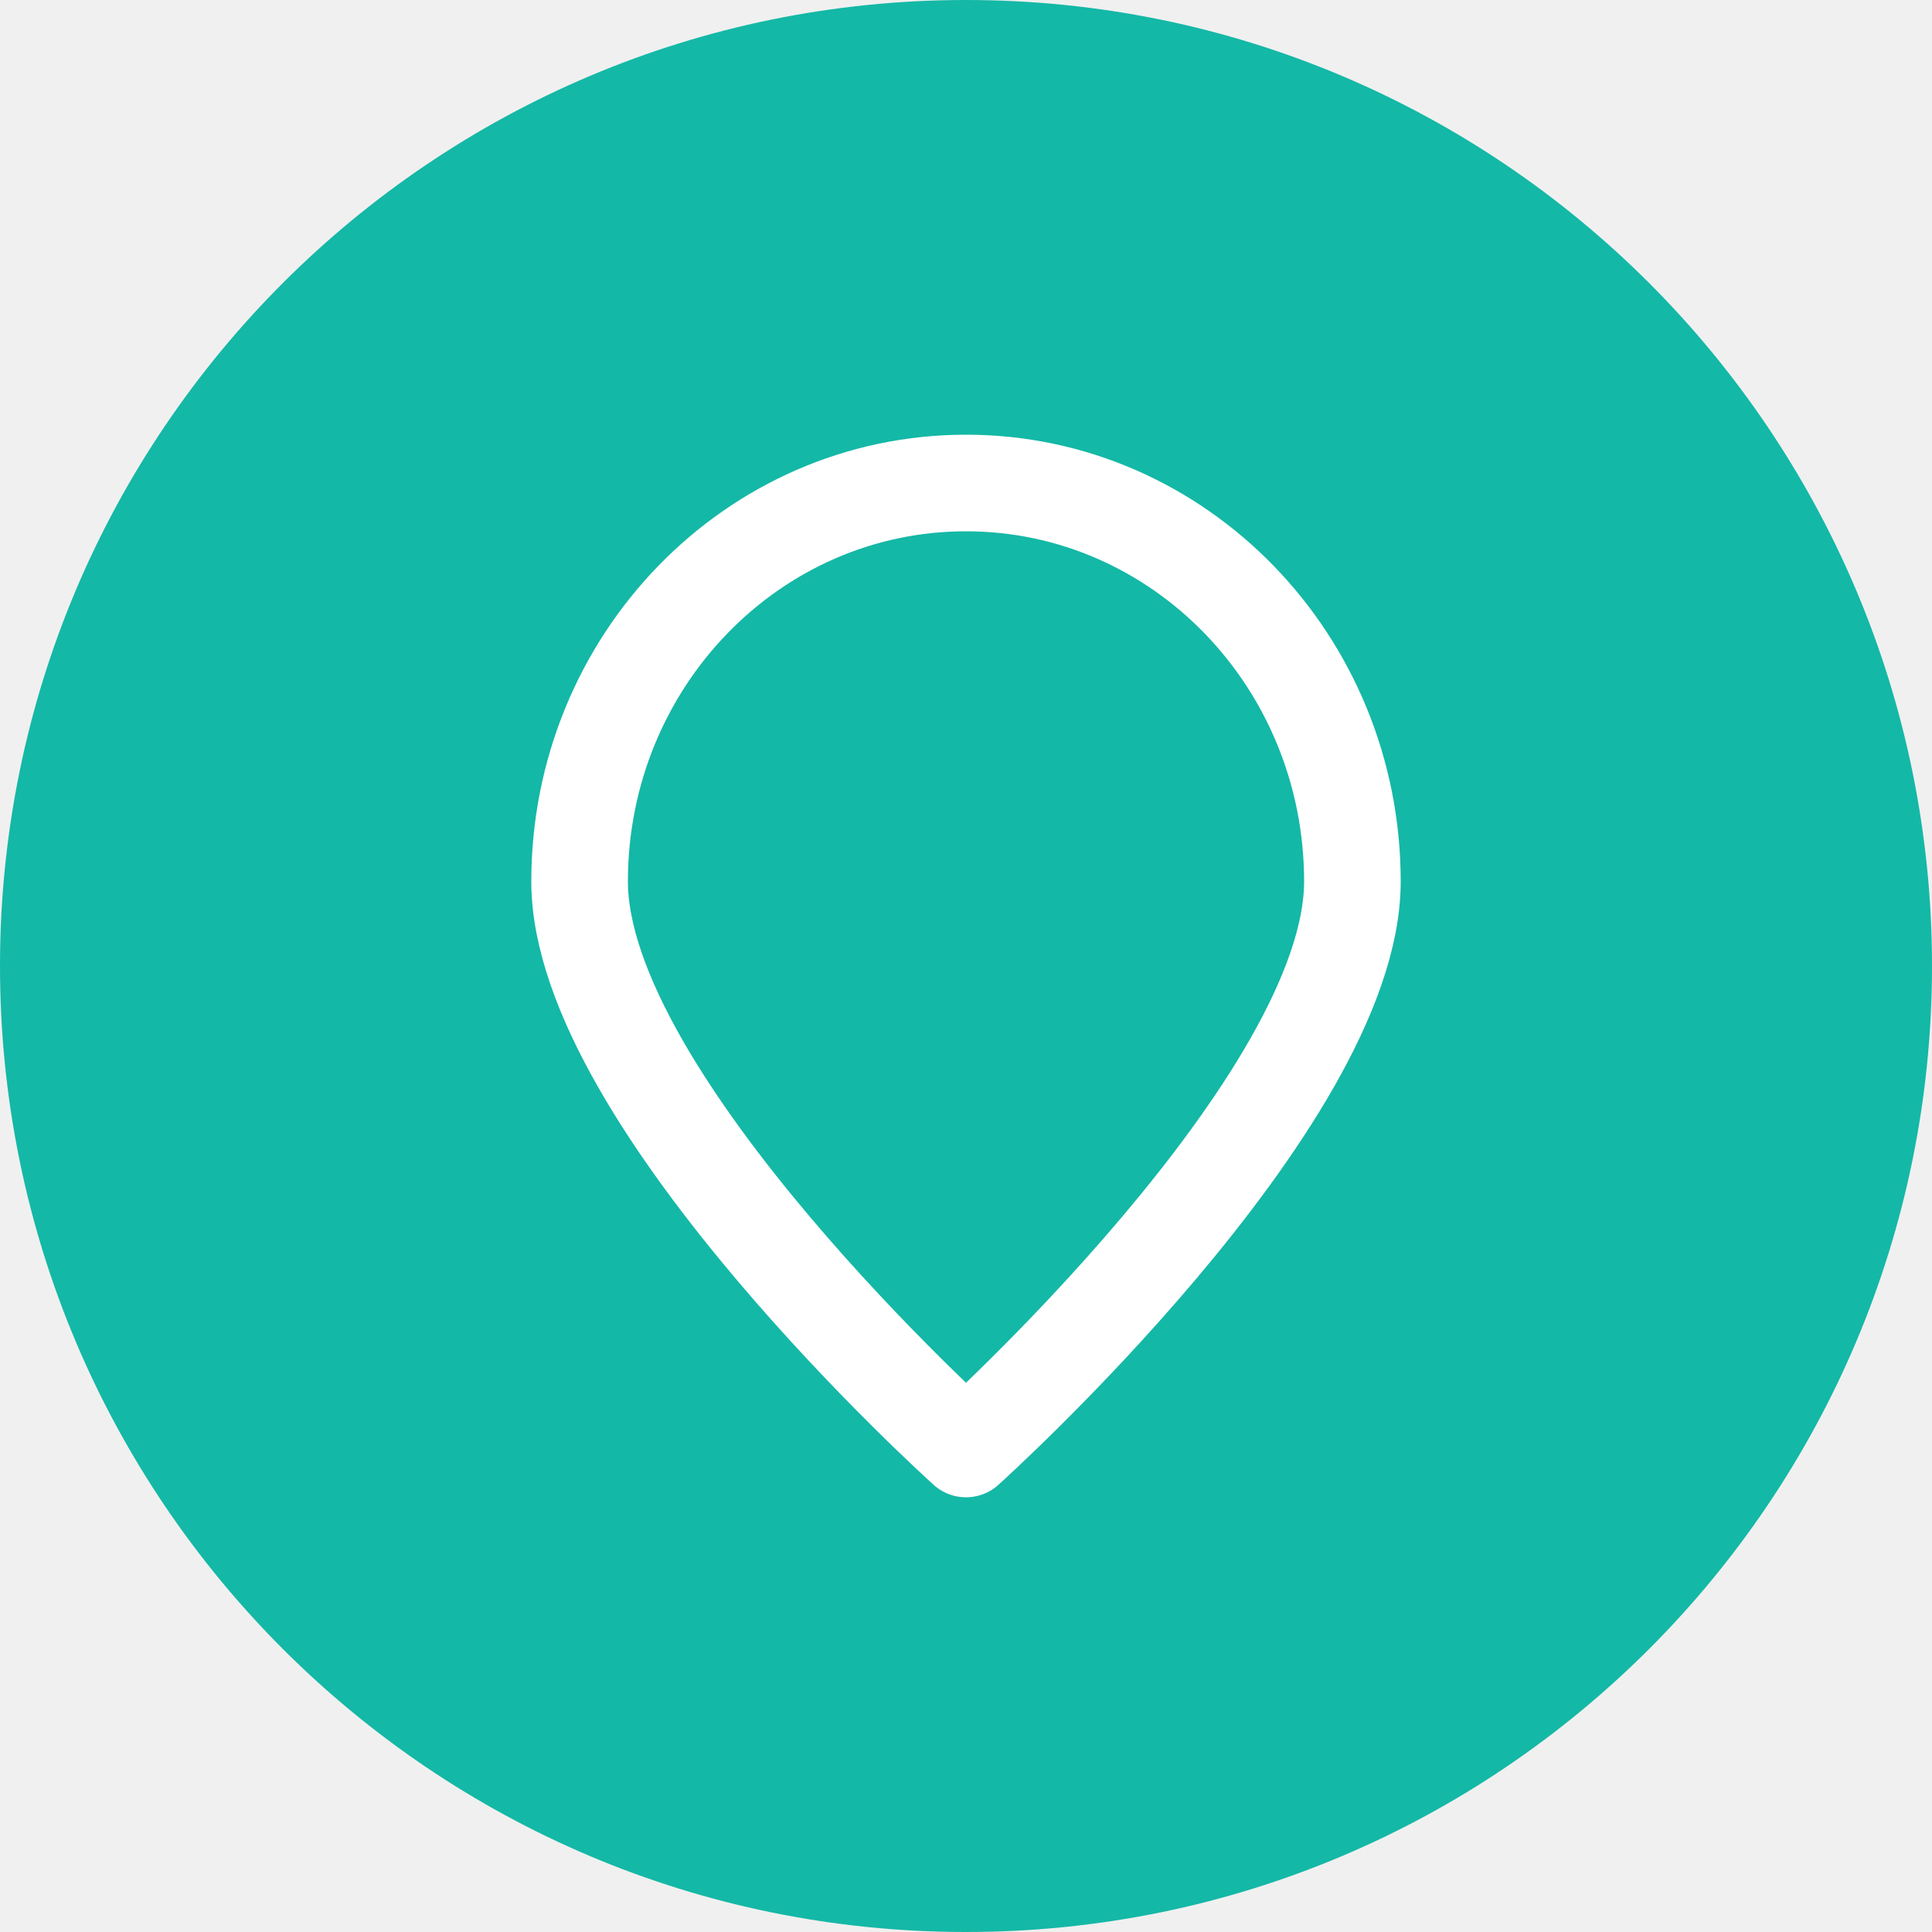
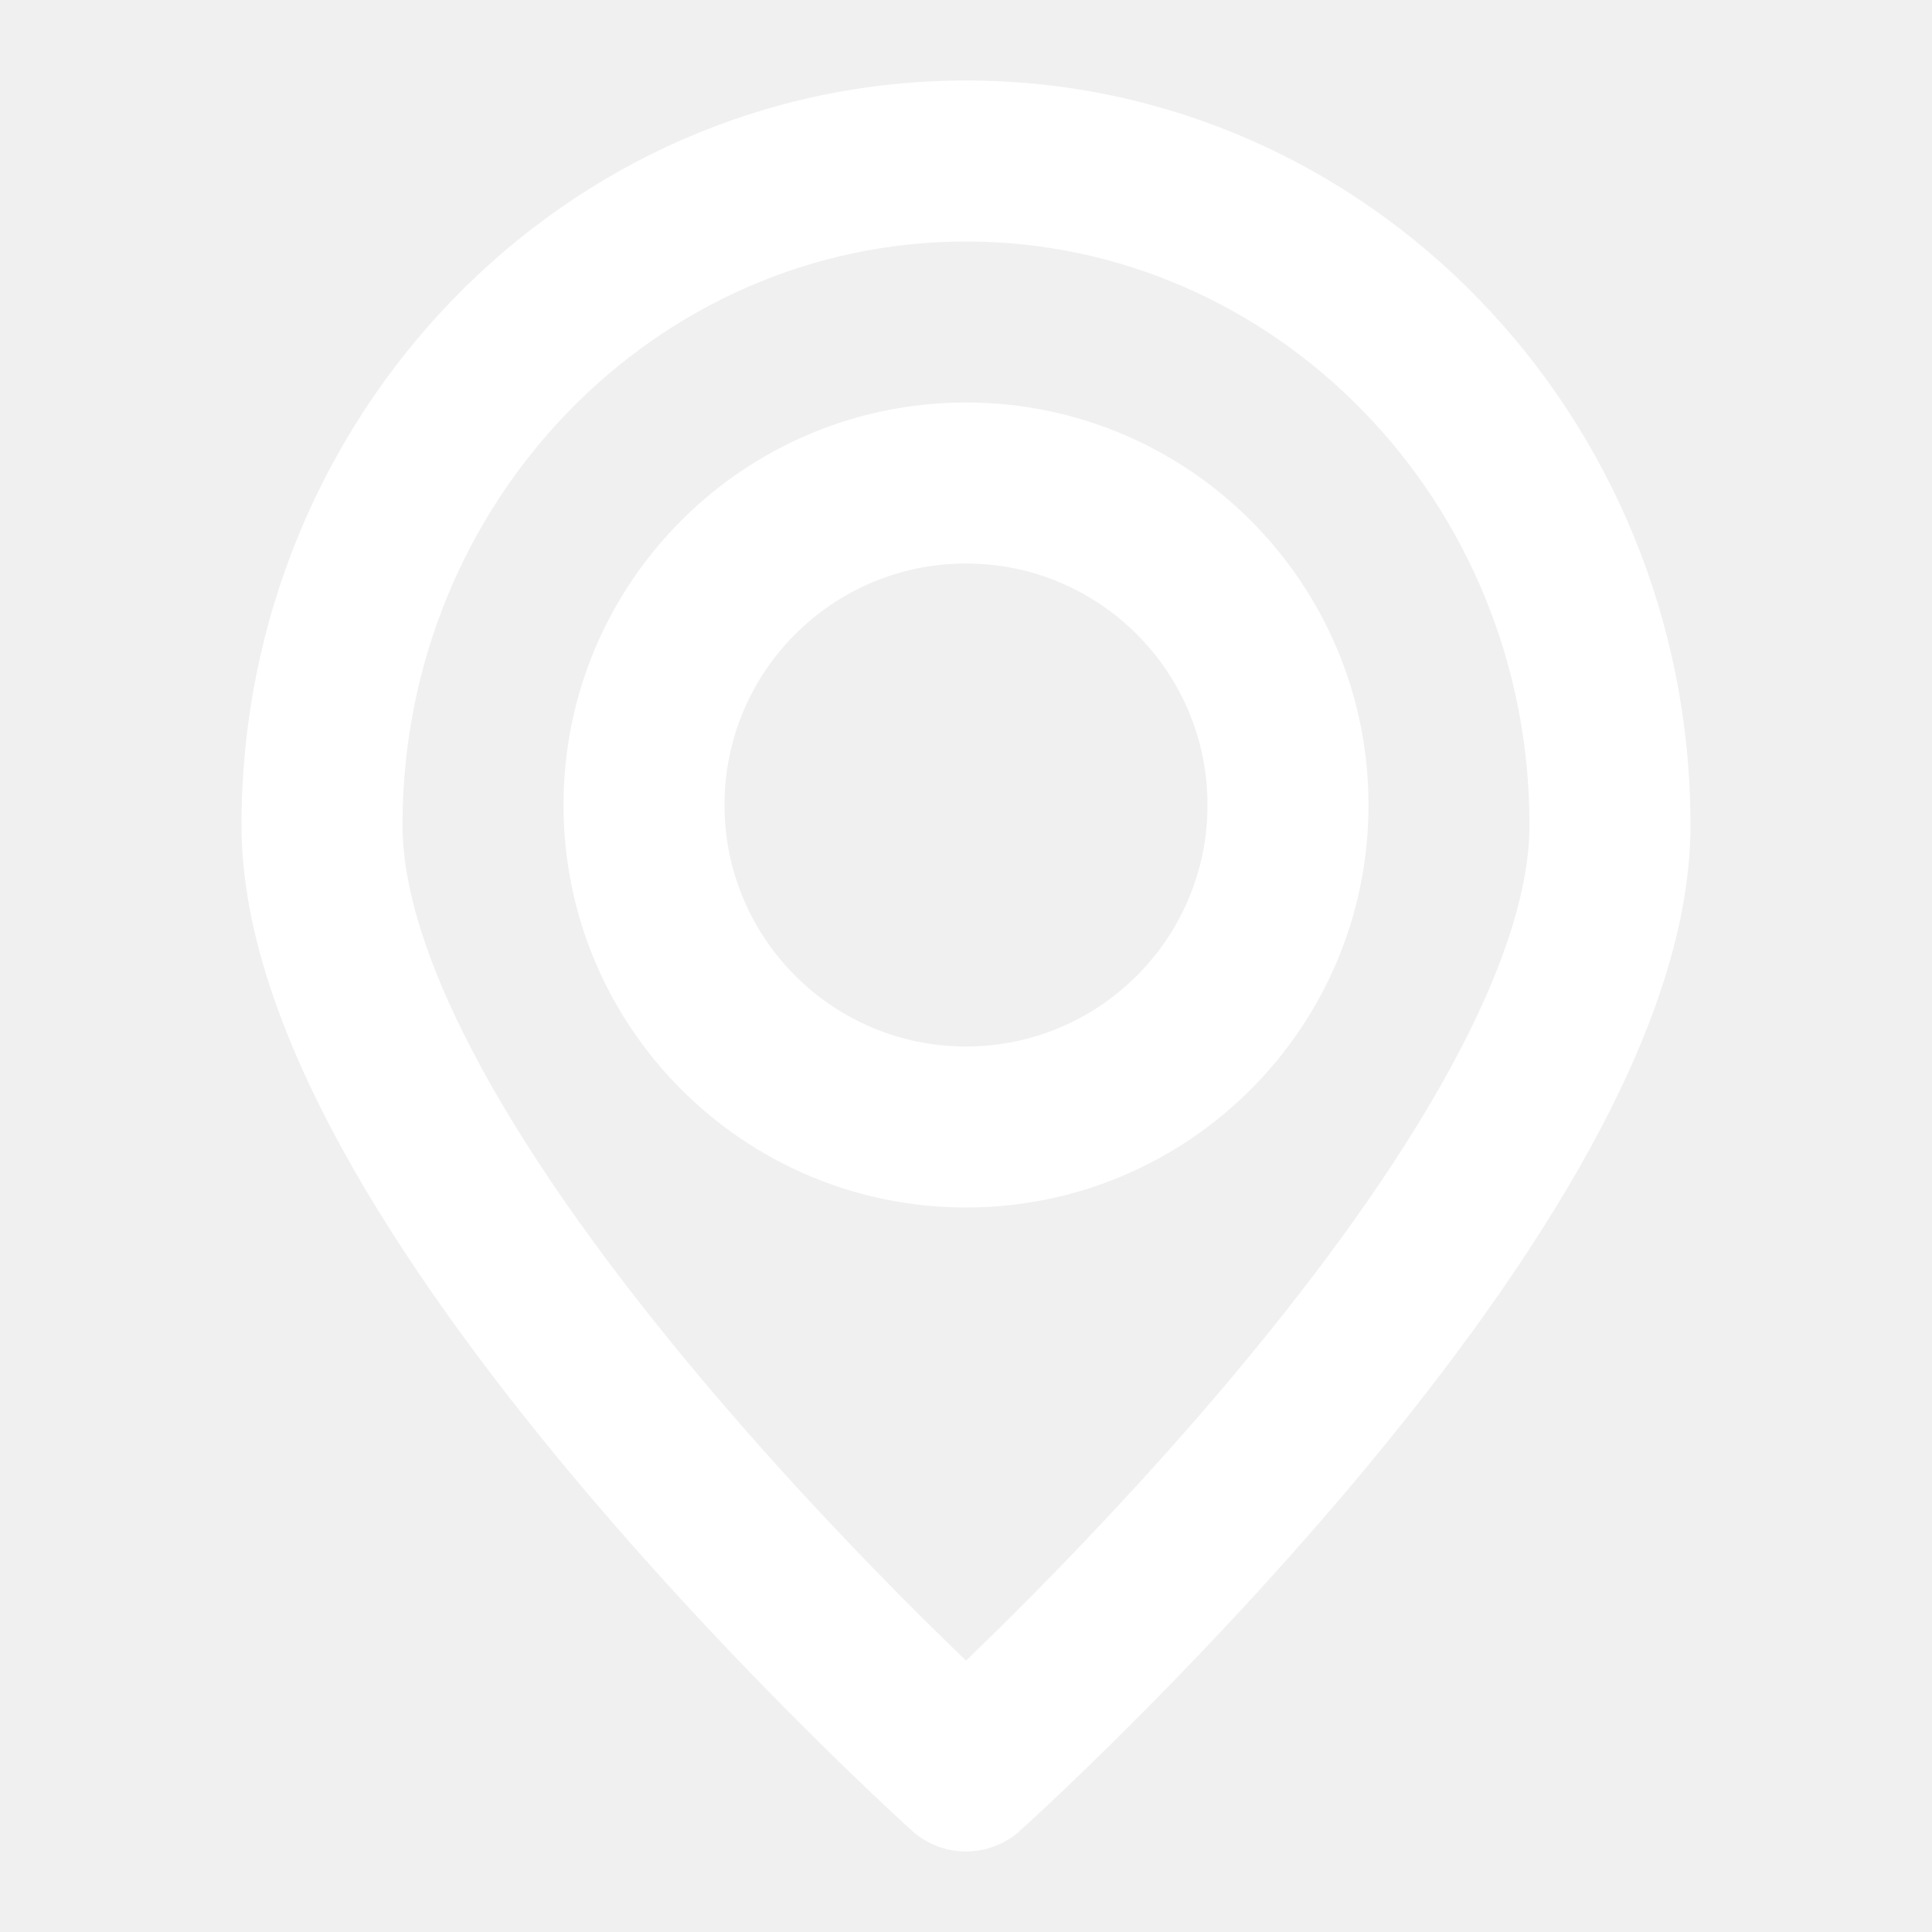
- <svg xmlns="http://www.w3.org/2000/svg" width="40" height="40" viewBox="0 0 40 40" fill="none">
-   <rect width="40" height="40" rx="20" fill="#14B8A6" />
-   <path d="M28 18.25C28 22.806 20 30 20 30C20 30 12 22.806 12 18.25C12 13.694 15.582 10 20 10C24.418 10 28 13.694 28 18.25Z" stroke="white" stroke-width="2" stroke-linecap="round" stroke-linejoin="round" />
+ <svg xmlns="http://www.w3.org/2000/svg" width="24" height="24" viewBox="0 0 24 24" fill="none">
+   <path d="M12 22L11.331 22.744C11.712 23.085 12.288 23.085 12.669 22.744L12 22ZM19 10.25C19 11.128 18.603 12.248 17.881 13.513C17.173 14.755 16.215 16.029 15.236 17.188C14.26 18.344 13.281 19.364 12.545 20.096C12.177 20.461 11.872 20.753 11.659 20.953C11.553 21.053 11.469 21.13 11.414 21.181C11.386 21.207 11.364 21.226 11.351 21.239C11.344 21.245 11.338 21.25 11.335 21.253C11.334 21.254 11.333 21.255 11.332 21.256C11.332 21.256 11.331 21.256 11.331 21.256C11.331 21.256 11.331 21.256 11.331 21.256C11.331 21.256 11.331 21.256 12 22C12.669 22.744 12.669 22.744 12.669 22.743C12.669 22.743 12.669 22.743 12.669 22.743C12.67 22.742 12.67 22.742 12.671 22.741C12.672 22.74 12.674 22.739 12.676 22.737C12.681 22.733 12.687 22.727 12.695 22.719C12.712 22.704 12.736 22.683 12.766 22.655C12.828 22.598 12.916 22.516 13.029 22.411C13.253 22.2 13.573 21.894 13.955 21.514C14.719 20.755 15.74 19.691 16.764 18.479C17.785 17.27 18.827 15.892 19.619 14.504C20.397 13.138 21 11.65 21 10.25H19ZM12 22C12.669 21.256 12.669 21.256 12.669 21.256C12.669 21.256 12.669 21.256 12.669 21.256C12.669 21.256 12.668 21.256 12.668 21.256C12.667 21.255 12.666 21.254 12.665 21.253C12.662 21.25 12.656 21.245 12.649 21.239C12.636 21.226 12.614 21.207 12.586 21.181C12.531 21.13 12.447 21.053 12.341 20.953C12.128 20.753 11.823 20.461 11.455 20.096C10.719 19.364 9.74 18.344 8.764 17.188C7.785 16.029 6.827 14.755 6.119 13.513C5.397 12.248 5 11.128 5 10.25H3C3 11.65 3.603 13.138 4.381 14.504C5.173 15.892 6.215 17.27 7.236 18.479C8.26 19.691 9.281 20.755 10.045 21.514C10.427 21.894 10.747 22.2 10.971 22.411C11.084 22.516 11.172 22.598 11.234 22.655C11.264 22.683 11.288 22.704 11.305 22.719C11.313 22.727 11.319 22.733 11.324 22.737C11.326 22.739 11.328 22.74 11.329 22.741C11.33 22.742 11.33 22.742 11.331 22.743C11.331 22.743 11.331 22.743 11.331 22.743C11.331 22.744 11.331 22.744 12 22ZM5 10.25C5 6.217 8.163 3 12 3V1C7.001 1 3 5.171 3 10.25H5ZM12 3C15.837 3 19 6.217 19 10.25H21C21 5.171 16.999 1 12 1V3ZM12 7C13.657 7 15 8.343 15 10H17C17 7.239 14.761 5 12 5V7ZM15 10C15 11.657 13.657 13 12 13V15C14.761 15 17 12.761 17 10H15ZM12 13C10.343 13 9 11.657 9 10H7C7 12.761 9.239 15 12 15V13ZM9 10C9 8.343 10.343 7 12 7V5C9.239 5 7 7.239 7 10H9Z" fill="white" />
</svg>
